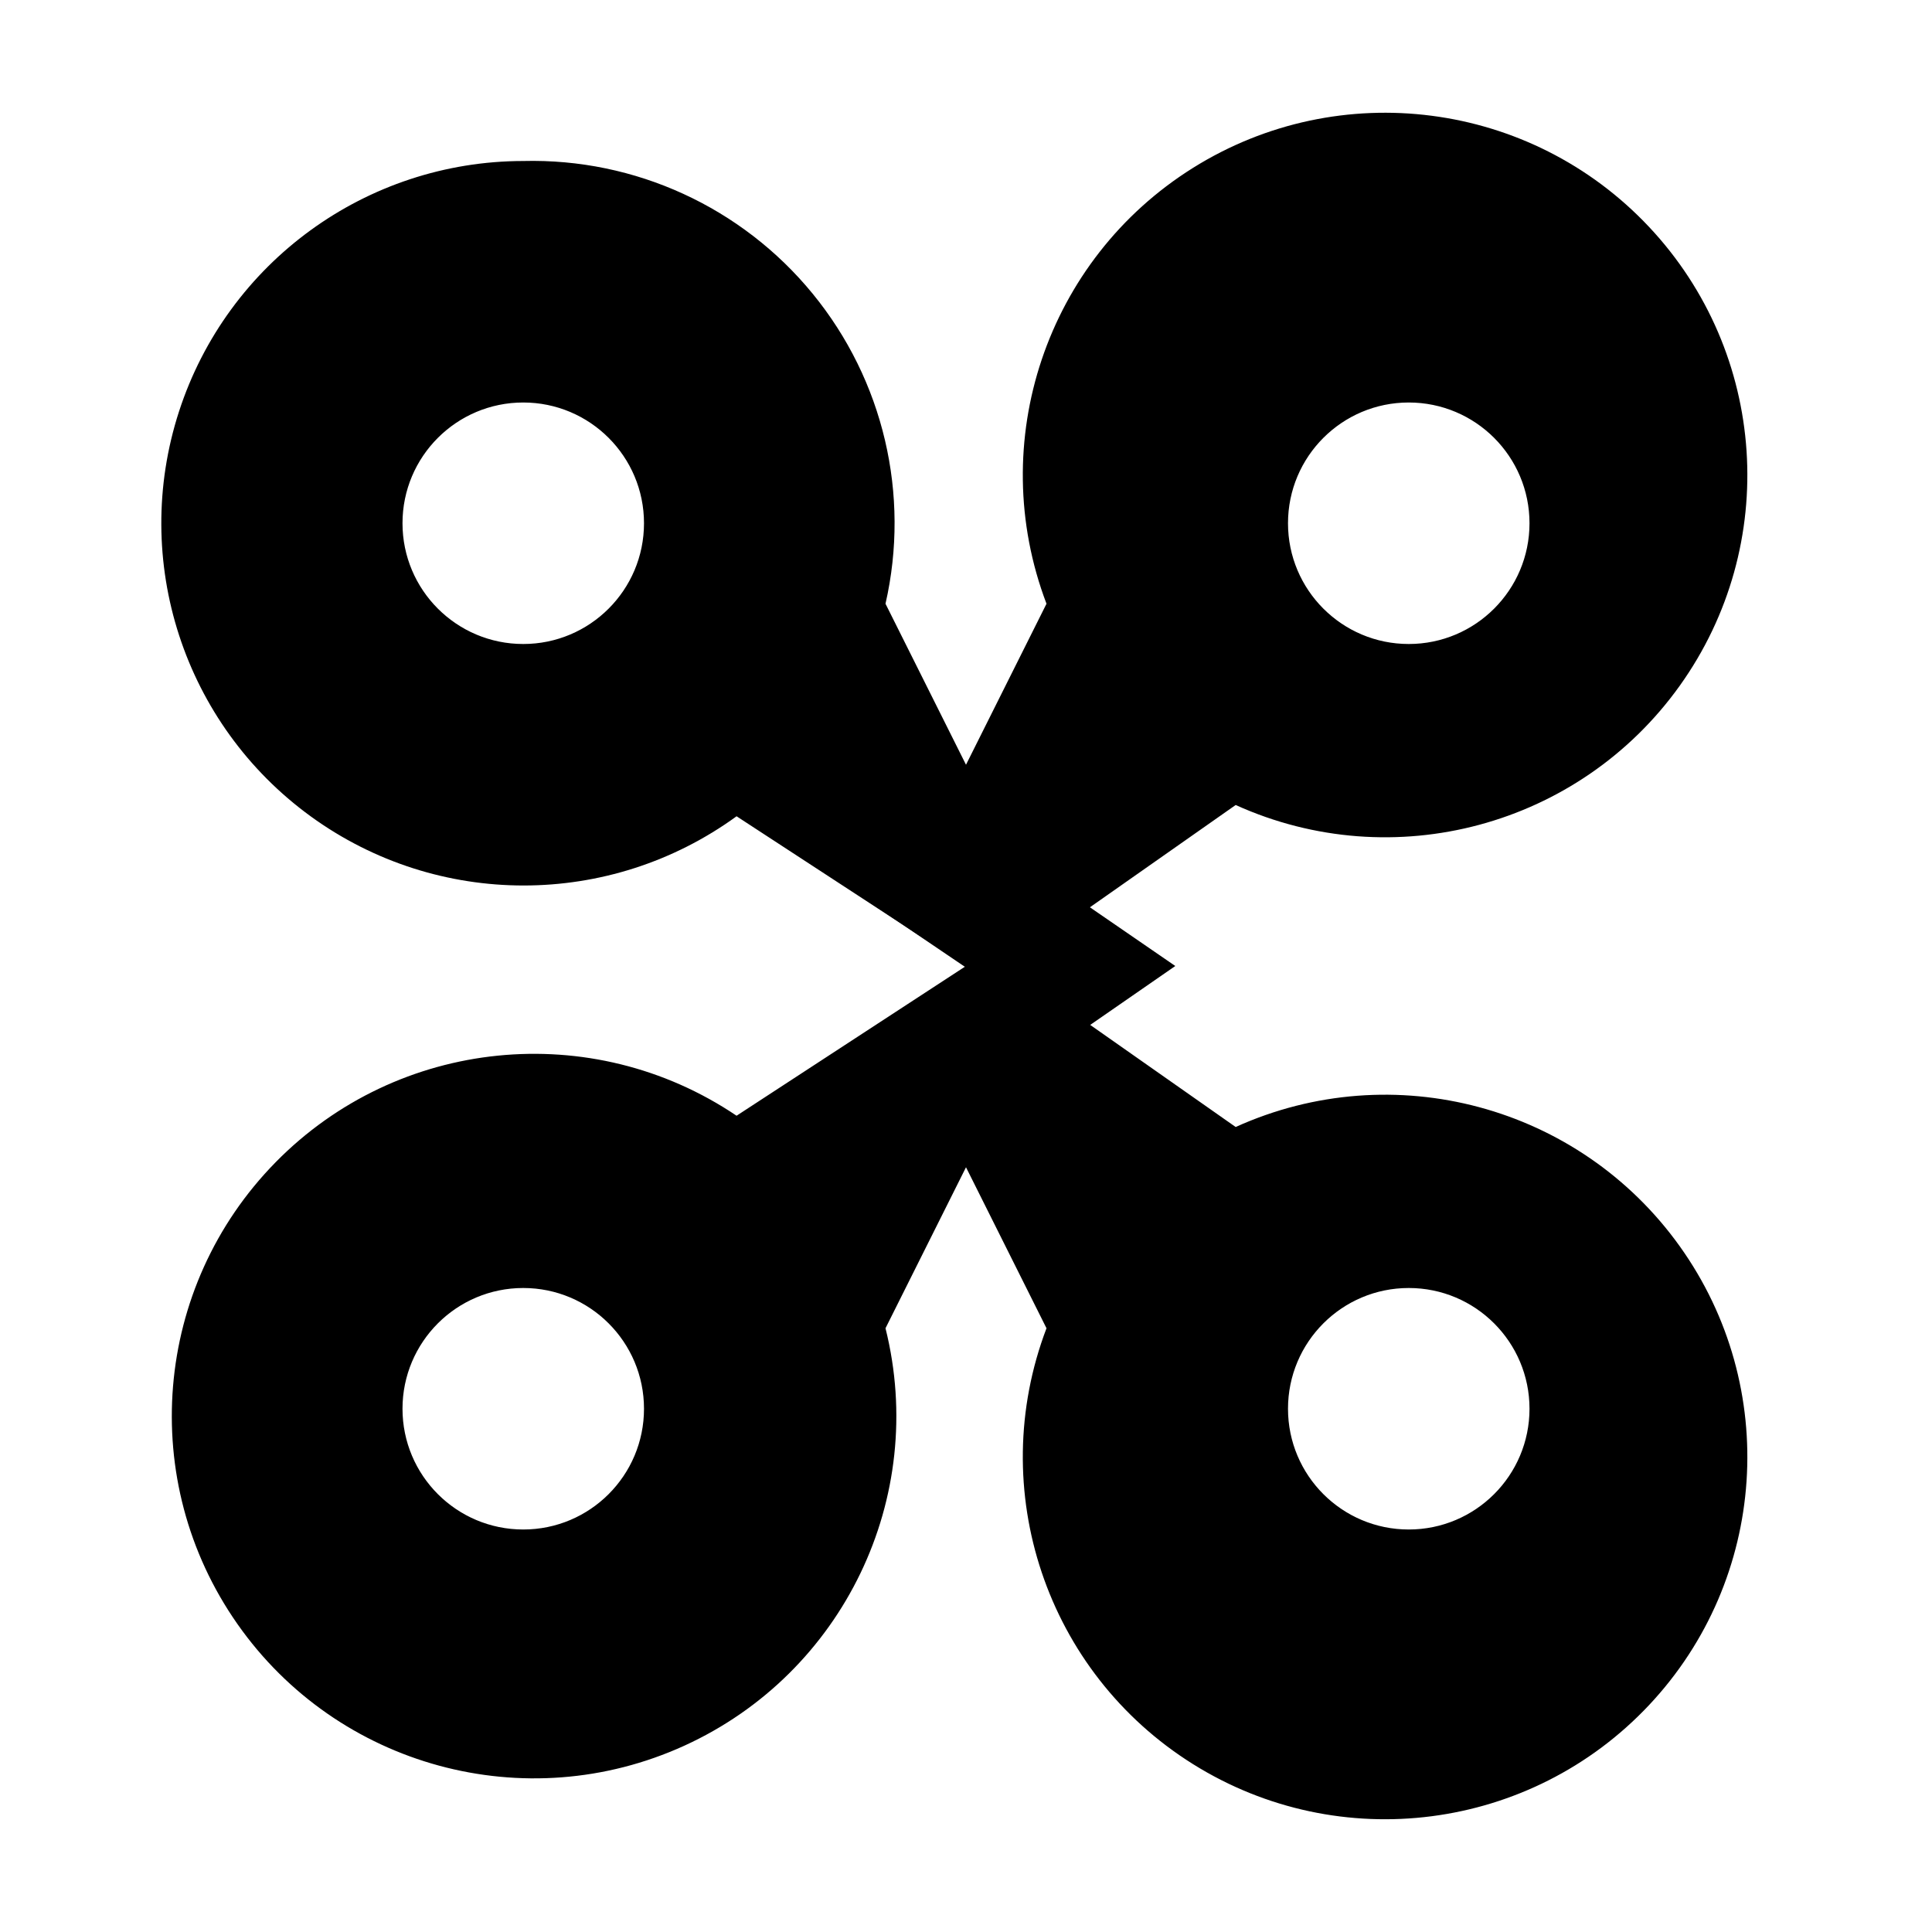
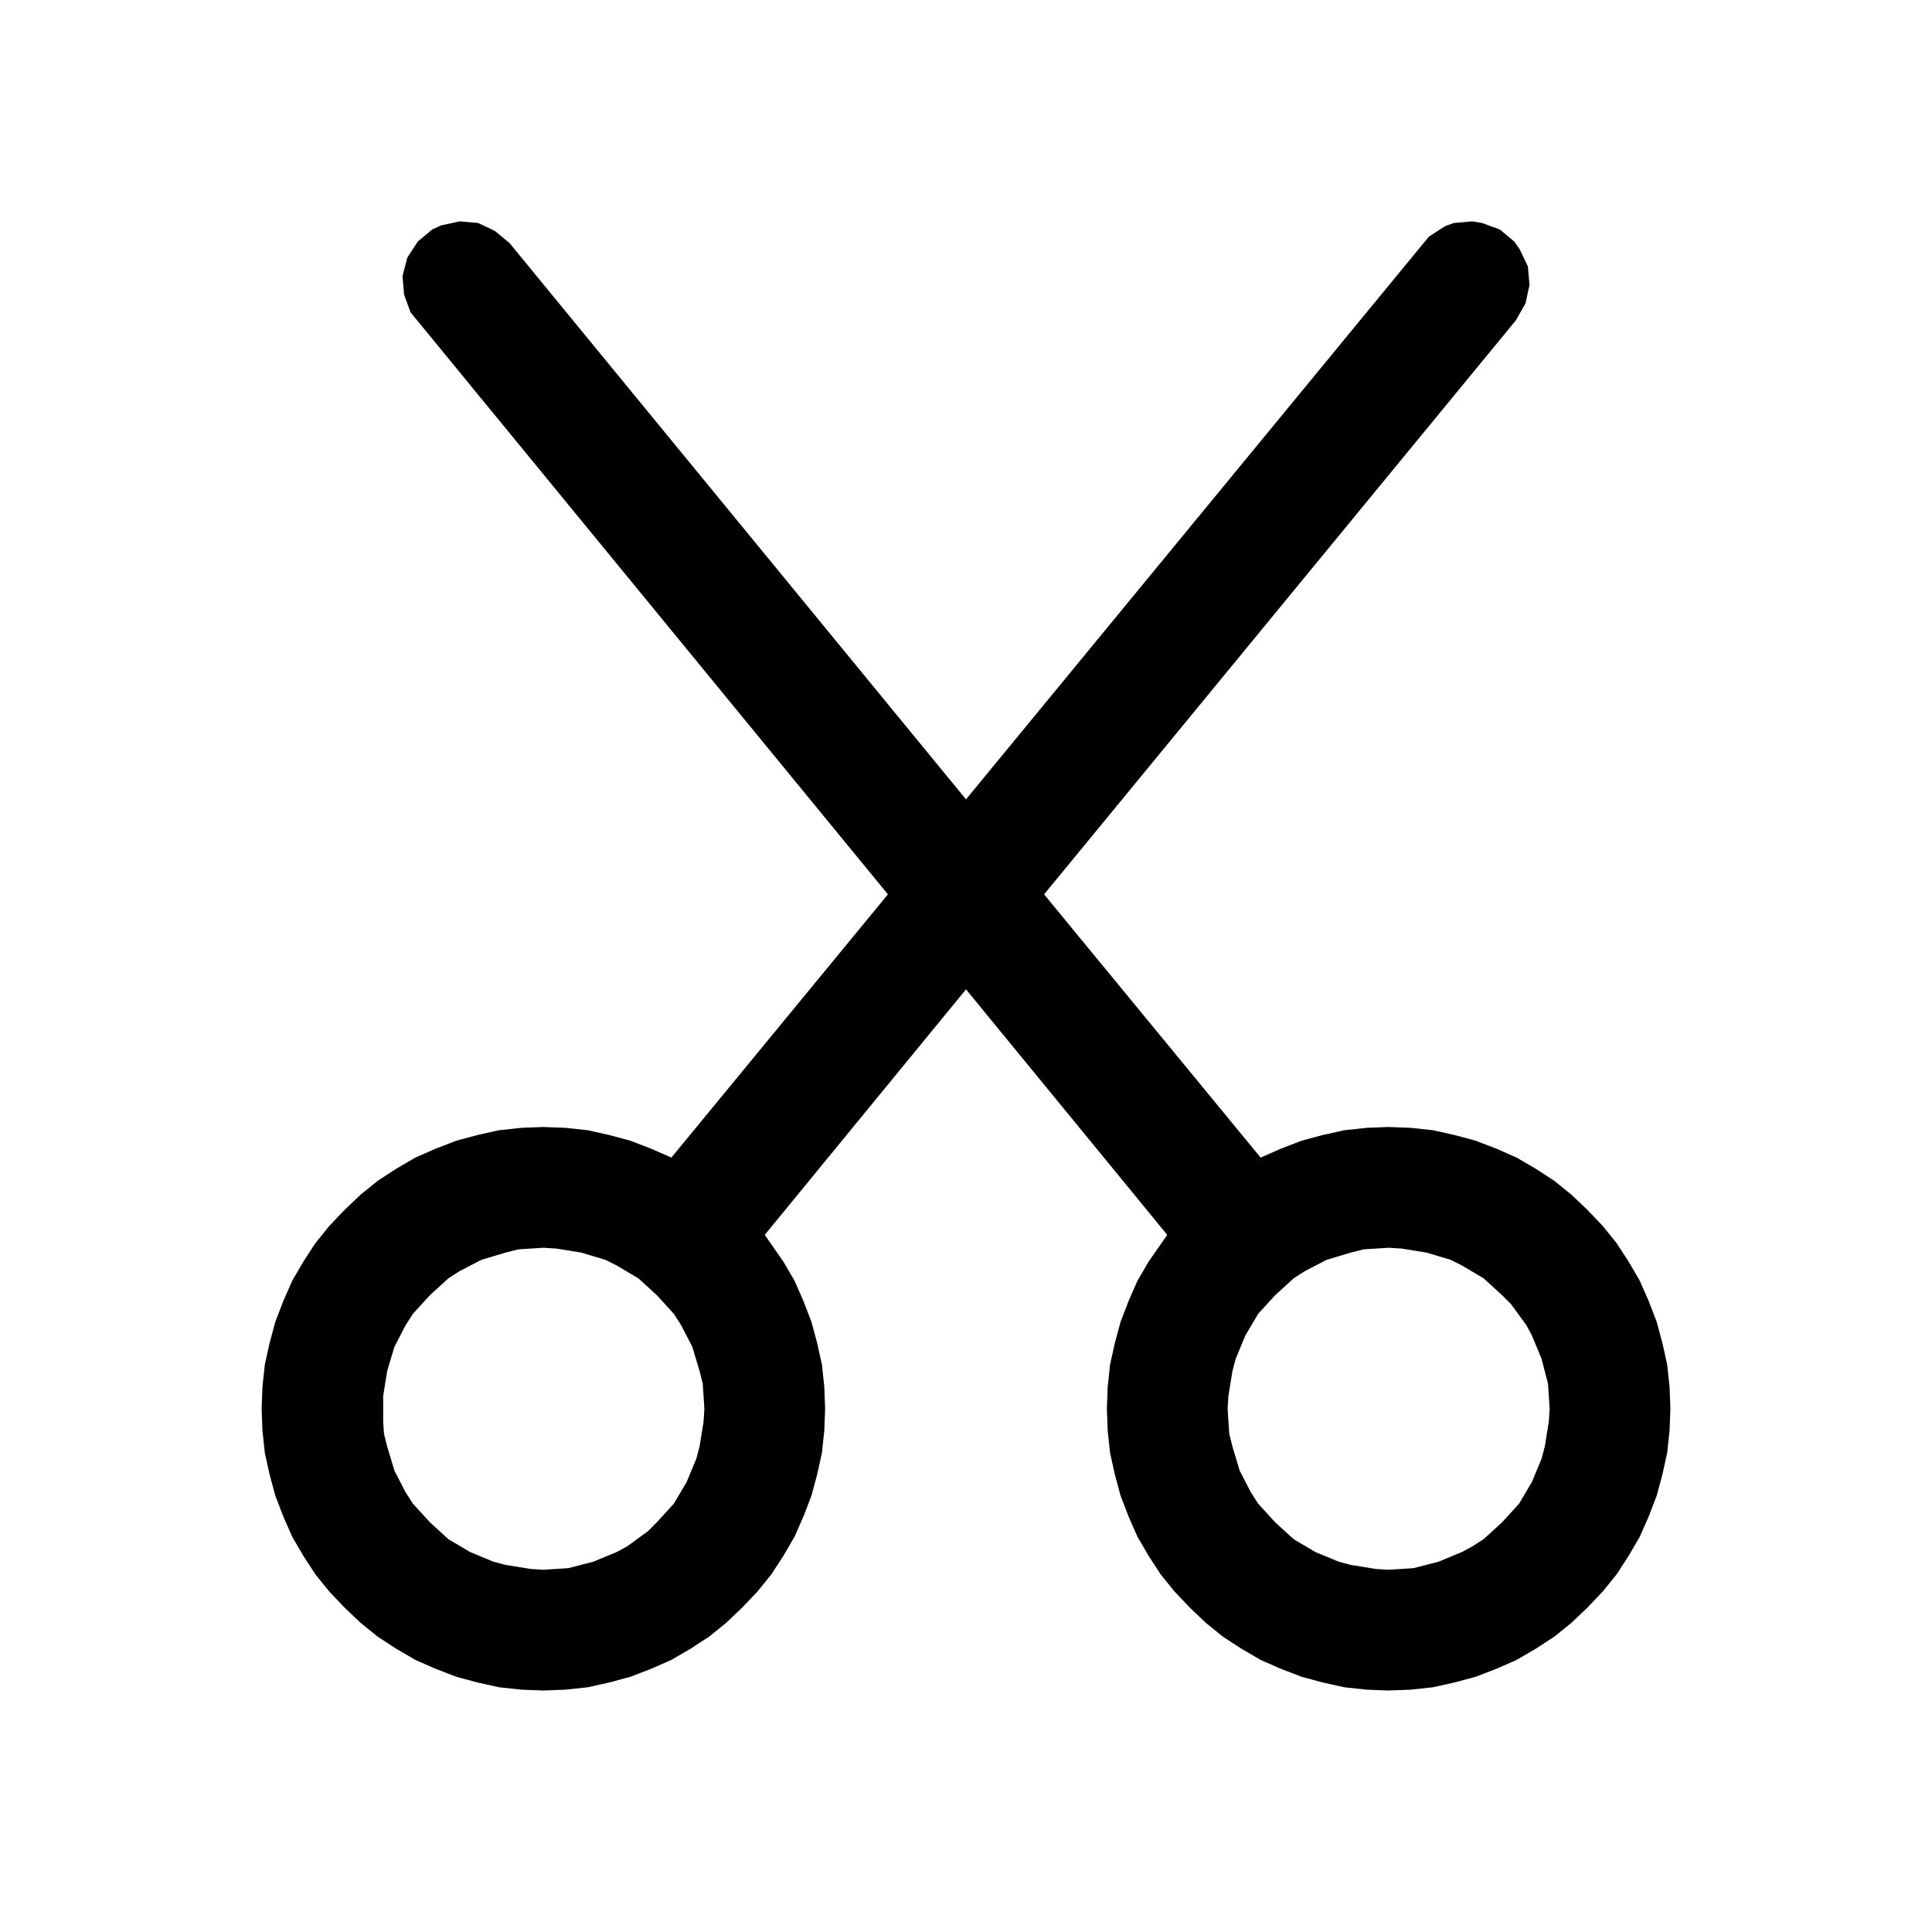
<svg xmlns="http://www.w3.org/2000/svg" viewBox="0 0 24 24" fill="currentColor">
-   <path fill-rule="evenodd" d="M6.5 2a4.5 4.5 0 1 0 2.65 8.14L12 12l-2.85 1.86A4.5 4.5 0 1 0 11 16.5l1-2 1 2A4.5 4.5 0 1 0 15.35 14L12.5 12l2.85-2A4.5 4.5 0 1 0 13 7.5l-1 2-1-2A4.5 4.5 0 0 0 6.5 2ZM6.5 5a1.5 1.5 0 1 1 0 3 1.5 1.5 0 0 1 0-3Zm11 0a1.5 1.5 0 1 1 0 3 1.5 1.5 0 0 1 0-3ZM6.5 16a1.5 1.5 0 1 1 0 3 1.5 1.5 0 0 1 0-3Zm11 0a1.5 1.5 0 1 1 0 3 1.5 1.5 0 0 1 0-3Z" />
-   <path d="m10.2 10.8 3.1 2.1 1.3-.9-3.2-2.2-1.2 1Z" />
+   <path fill-rule="evenodd" d="M6.15 2.87L5.94 2.77L5.71 2.75L5.48 2.8L5.37 2.85L5.19 3L5.06 3.2L5 3.43L5.02 3.66L5.1 3.88L11.03 11.11L8.34 14.38L8.09 14.27L7.83 14.17L7.57 14.1L7.3 14.04L7.02 14.01L6.75 14L6.48 14.01L6.2 14.04L5.93 14.1L5.67 14.17L5.41 14.27L5.16 14.38L4.92 14.52L4.69 14.67L4.48 14.84L4.28 15.03L4.09 15.23L3.92 15.44L3.77 15.67L3.63 15.91L3.52 16.16L3.42 16.42L3.35 16.68L3.29 16.95L3.26 17.23L3.25 17.5L3.26 17.77L3.29 18.05L3.35 18.32L3.42 18.58L3.52 18.84L3.63 19.09L3.77 19.33L3.92 19.56L4.09 19.77L4.28 19.97L4.48 20.16L4.69 20.33L4.92 20.48L5.16 20.62L5.41 20.73L5.67 20.83L5.93 20.9L6.2 20.96L6.48 20.99L6.75 21L7.02 20.99L7.3 20.96L7.57 20.9L7.83 20.83L8.09 20.73L8.34 20.62L8.58 20.48L8.81 20.33L9.02 20.16L9.22 19.97L9.41 19.77L9.58 19.56L9.73 19.33L9.87 19.09L9.98 18.84L10.08 18.58L10.15 18.32L10.21 18.05L10.24 17.77L10.25 17.5L10.24 17.23L10.21 16.95L10.15 16.68L10.08 16.42L9.98 16.16L9.87 15.91L9.73 15.67L9.5 15.34L12 12.29L14.5 15.34L14.27 15.67L14.13 15.91L14.02 16.16L13.92 16.42L13.85 16.68L13.79 16.95L13.76 17.23L13.75 17.5L13.76 17.77L13.79 18.05L13.85 18.32L13.92 18.58L14.02 18.84L14.13 19.09L14.27 19.33L14.42 19.56L14.59 19.77L14.78 19.97L14.98 20.16L15.19 20.33L15.42 20.48L15.66 20.62L15.91 20.73L16.17 20.83L16.43 20.9L16.7 20.96L16.98 20.99L17.25 21L17.52 20.99L17.8 20.96L18.07 20.9L18.33 20.83L18.59 20.73L18.84 20.62L19.08 20.48L19.31 20.33L19.52 20.16L19.72 19.97L19.91 19.77L20.08 19.56L20.23 19.33L20.37 19.09L20.48 18.84L20.58 18.58L20.65 18.32L20.71 18.05L20.74 17.77L20.75 17.5L20.74 17.23L20.71 16.95L20.65 16.68L20.58 16.42L20.48 16.16L20.37 15.91L20.23 15.67L20.08 15.44L19.91 15.23L19.72 15.03L19.52 14.84L19.31 14.67L19.08 14.52L18.84 14.38L18.59 14.27L18.33 14.17L18.07 14.1L17.8 14.04L17.52 14.01L17.25 14L16.98 14.01L16.7 14.04L16.43 14.1L16.17 14.17L15.91 14.27L15.66 14.38L12.97 11.11L18.83 3.98L18.95 3.77L19 3.54L18.98 3.31L18.88 3.1L18.81 3L18.63 2.85L18.41 2.77L18.29 2.75L18.06 2.77L17.95 2.81L17.75 2.94L12 9.93L6.33 3.02ZM8.69 17.97L8.65 18.12L8.53 18.41L8.37 18.68L8.16 18.91L8.05 19.02L7.79 19.21L7.66 19.28L7.37 19.4L7.06 19.48L6.75 19.5L6.59 19.49L6.28 19.44L6.13 19.4L5.84 19.28L5.57 19.12L5.34 18.91L5.13 18.68L5.04 18.54L4.9 18.27L4.81 17.97L4.77 17.81L4.76 17.66L4.76 17.34L4.81 17.03L4.9 16.73L5.04 16.46L5.13 16.32L5.34 16.09L5.57 15.88L5.71 15.79L5.98 15.65L6.28 15.56L6.44 15.52L6.75 15.5L6.91 15.51L7.22 15.56L7.52 15.65L7.66 15.72L7.93 15.88L8.16 16.09L8.37 16.32L8.46 16.46L8.6 16.73L8.69 17.03L8.73 17.19L8.75 17.5L8.74 17.66ZM19.19 17.97L19.15 18.12L19.03 18.41L18.87 18.68L18.66 18.91L18.43 19.12L18.29 19.21L18.16 19.28L17.87 19.4L17.56 19.48L17.25 19.5L17.09 19.49L16.78 19.44L16.63 19.4L16.34 19.28L16.07 19.12L15.84 18.91L15.63 18.68L15.54 18.54L15.4 18.27L15.31 17.97L15.27 17.81L15.25 17.5L15.26 17.34L15.31 17.03L15.35 16.88L15.47 16.59L15.63 16.32L15.84 16.09L16.07 15.88L16.21 15.79L16.48 15.65L16.78 15.56L16.94 15.52L17.25 15.5L17.41 15.51L17.72 15.56L18.02 15.65L18.16 15.72L18.43 15.88L18.66 16.09L18.77 16.2L18.96 16.46L19.03 16.59L19.15 16.88L19.23 17.19L19.25 17.5L19.24 17.66Z" />
</svg>
